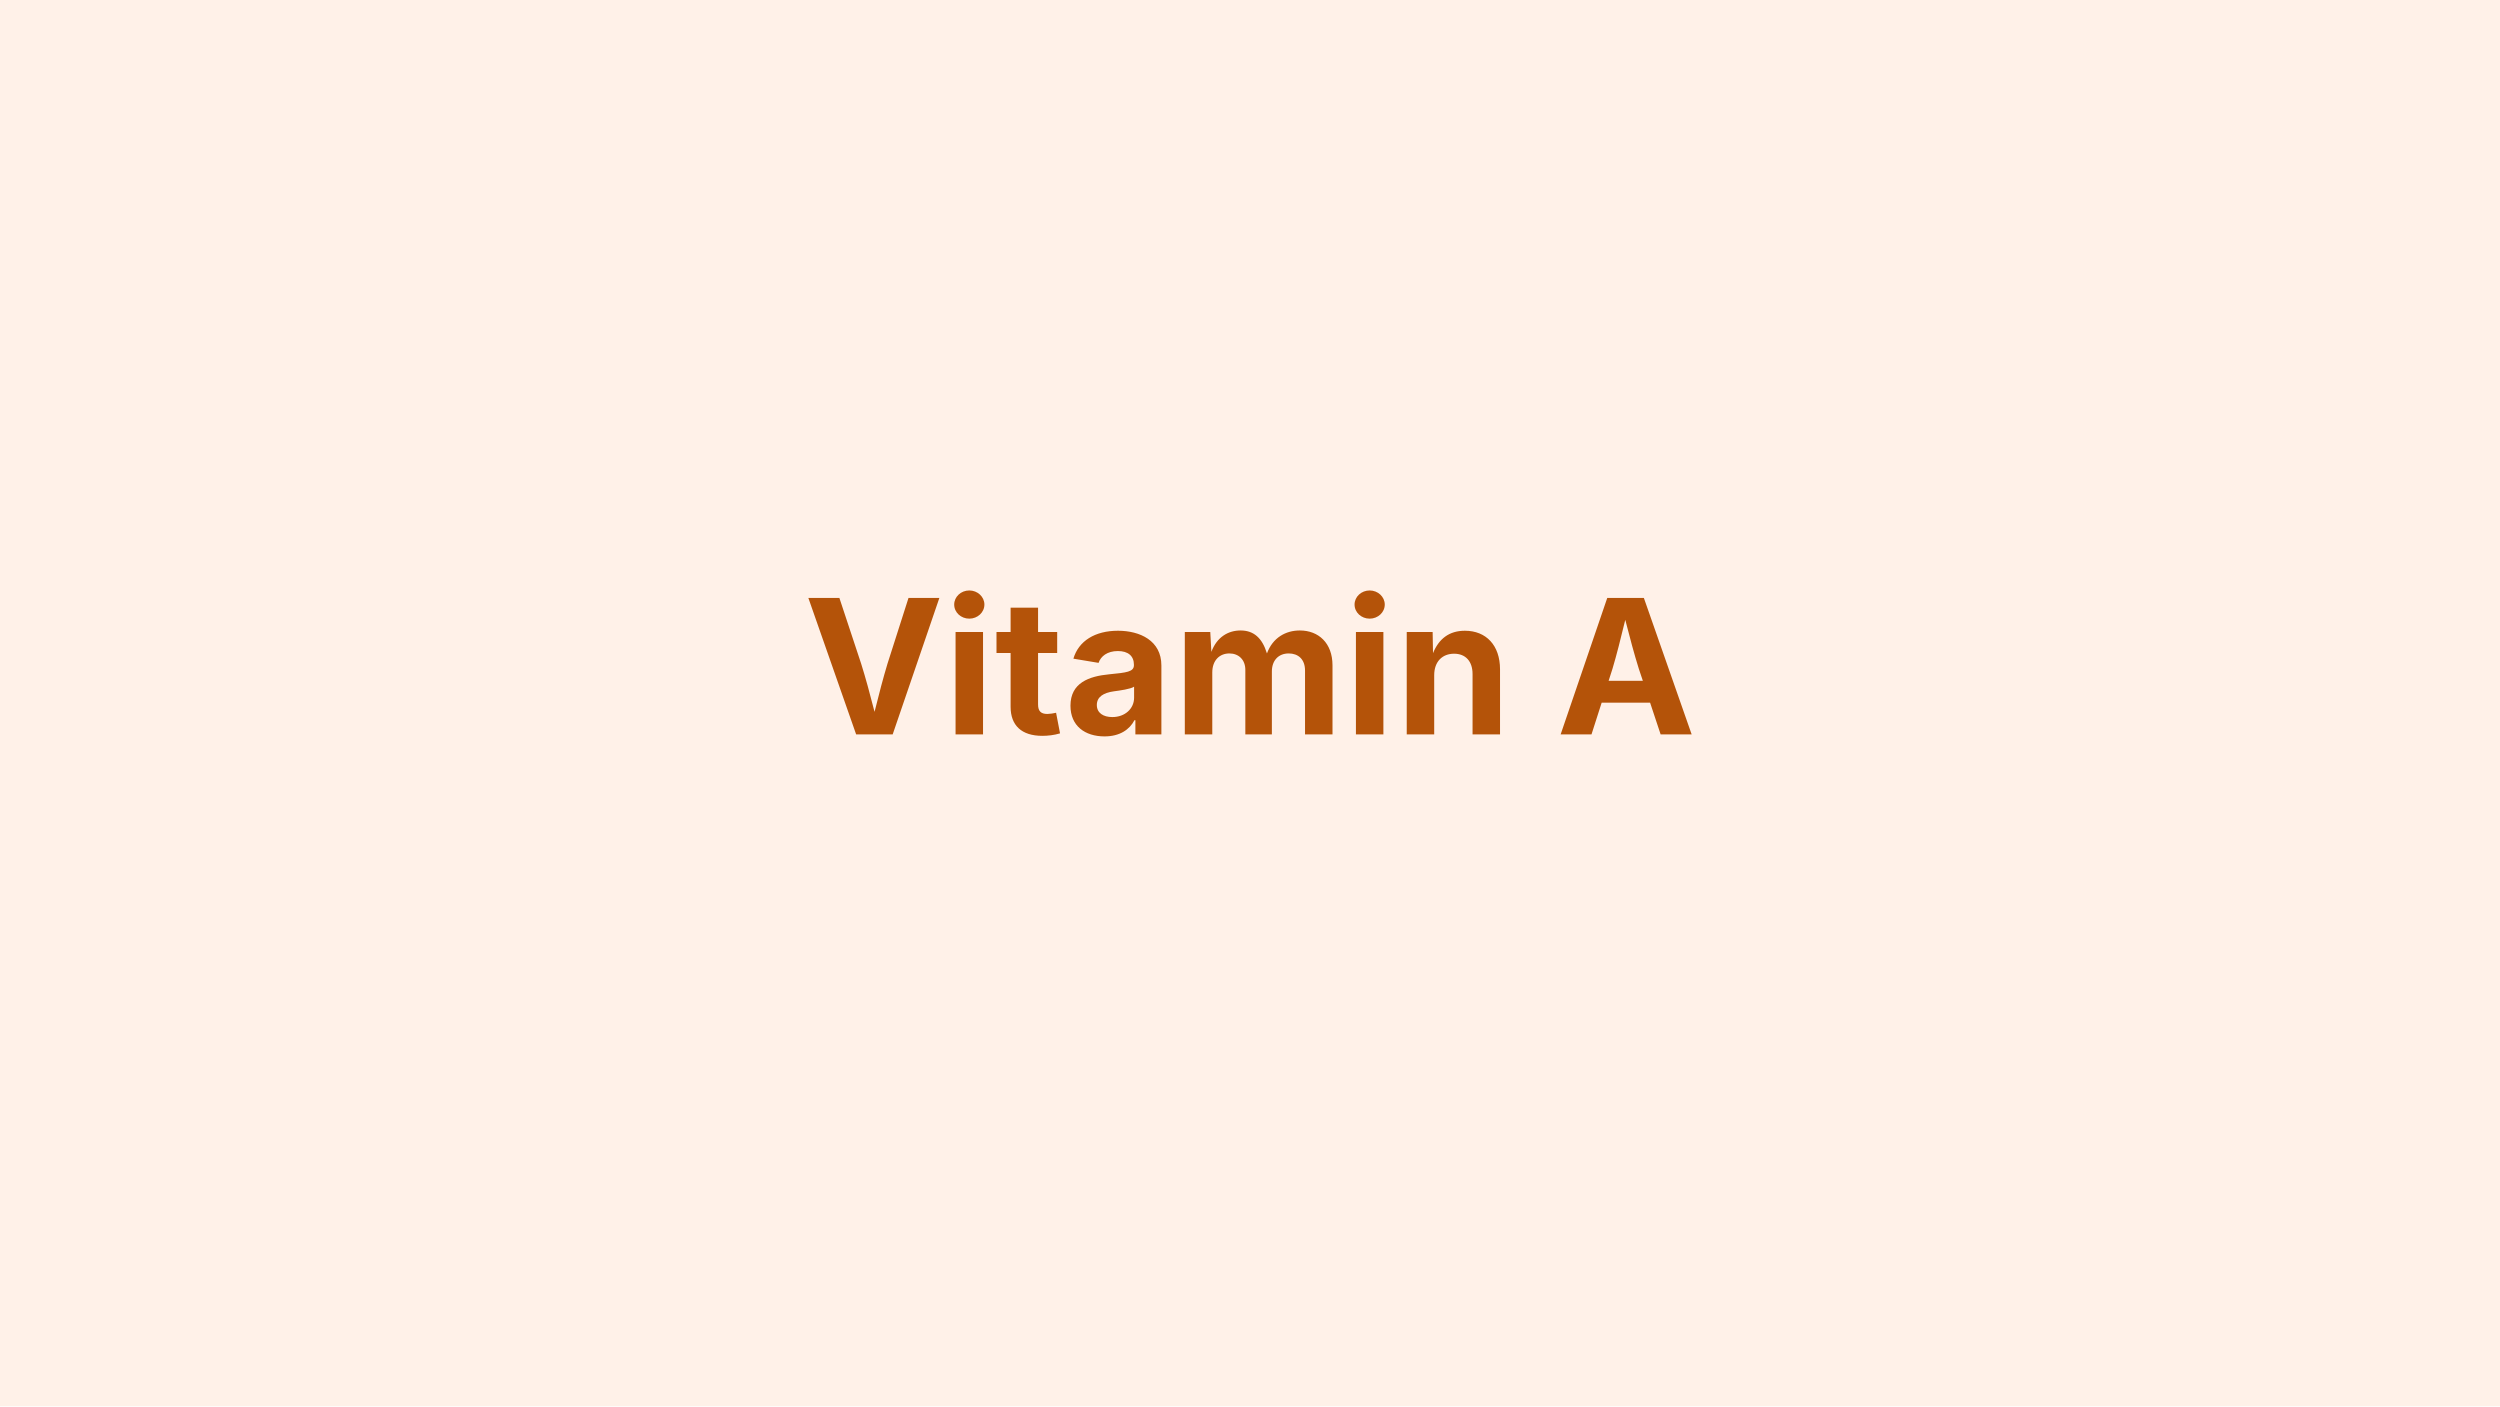
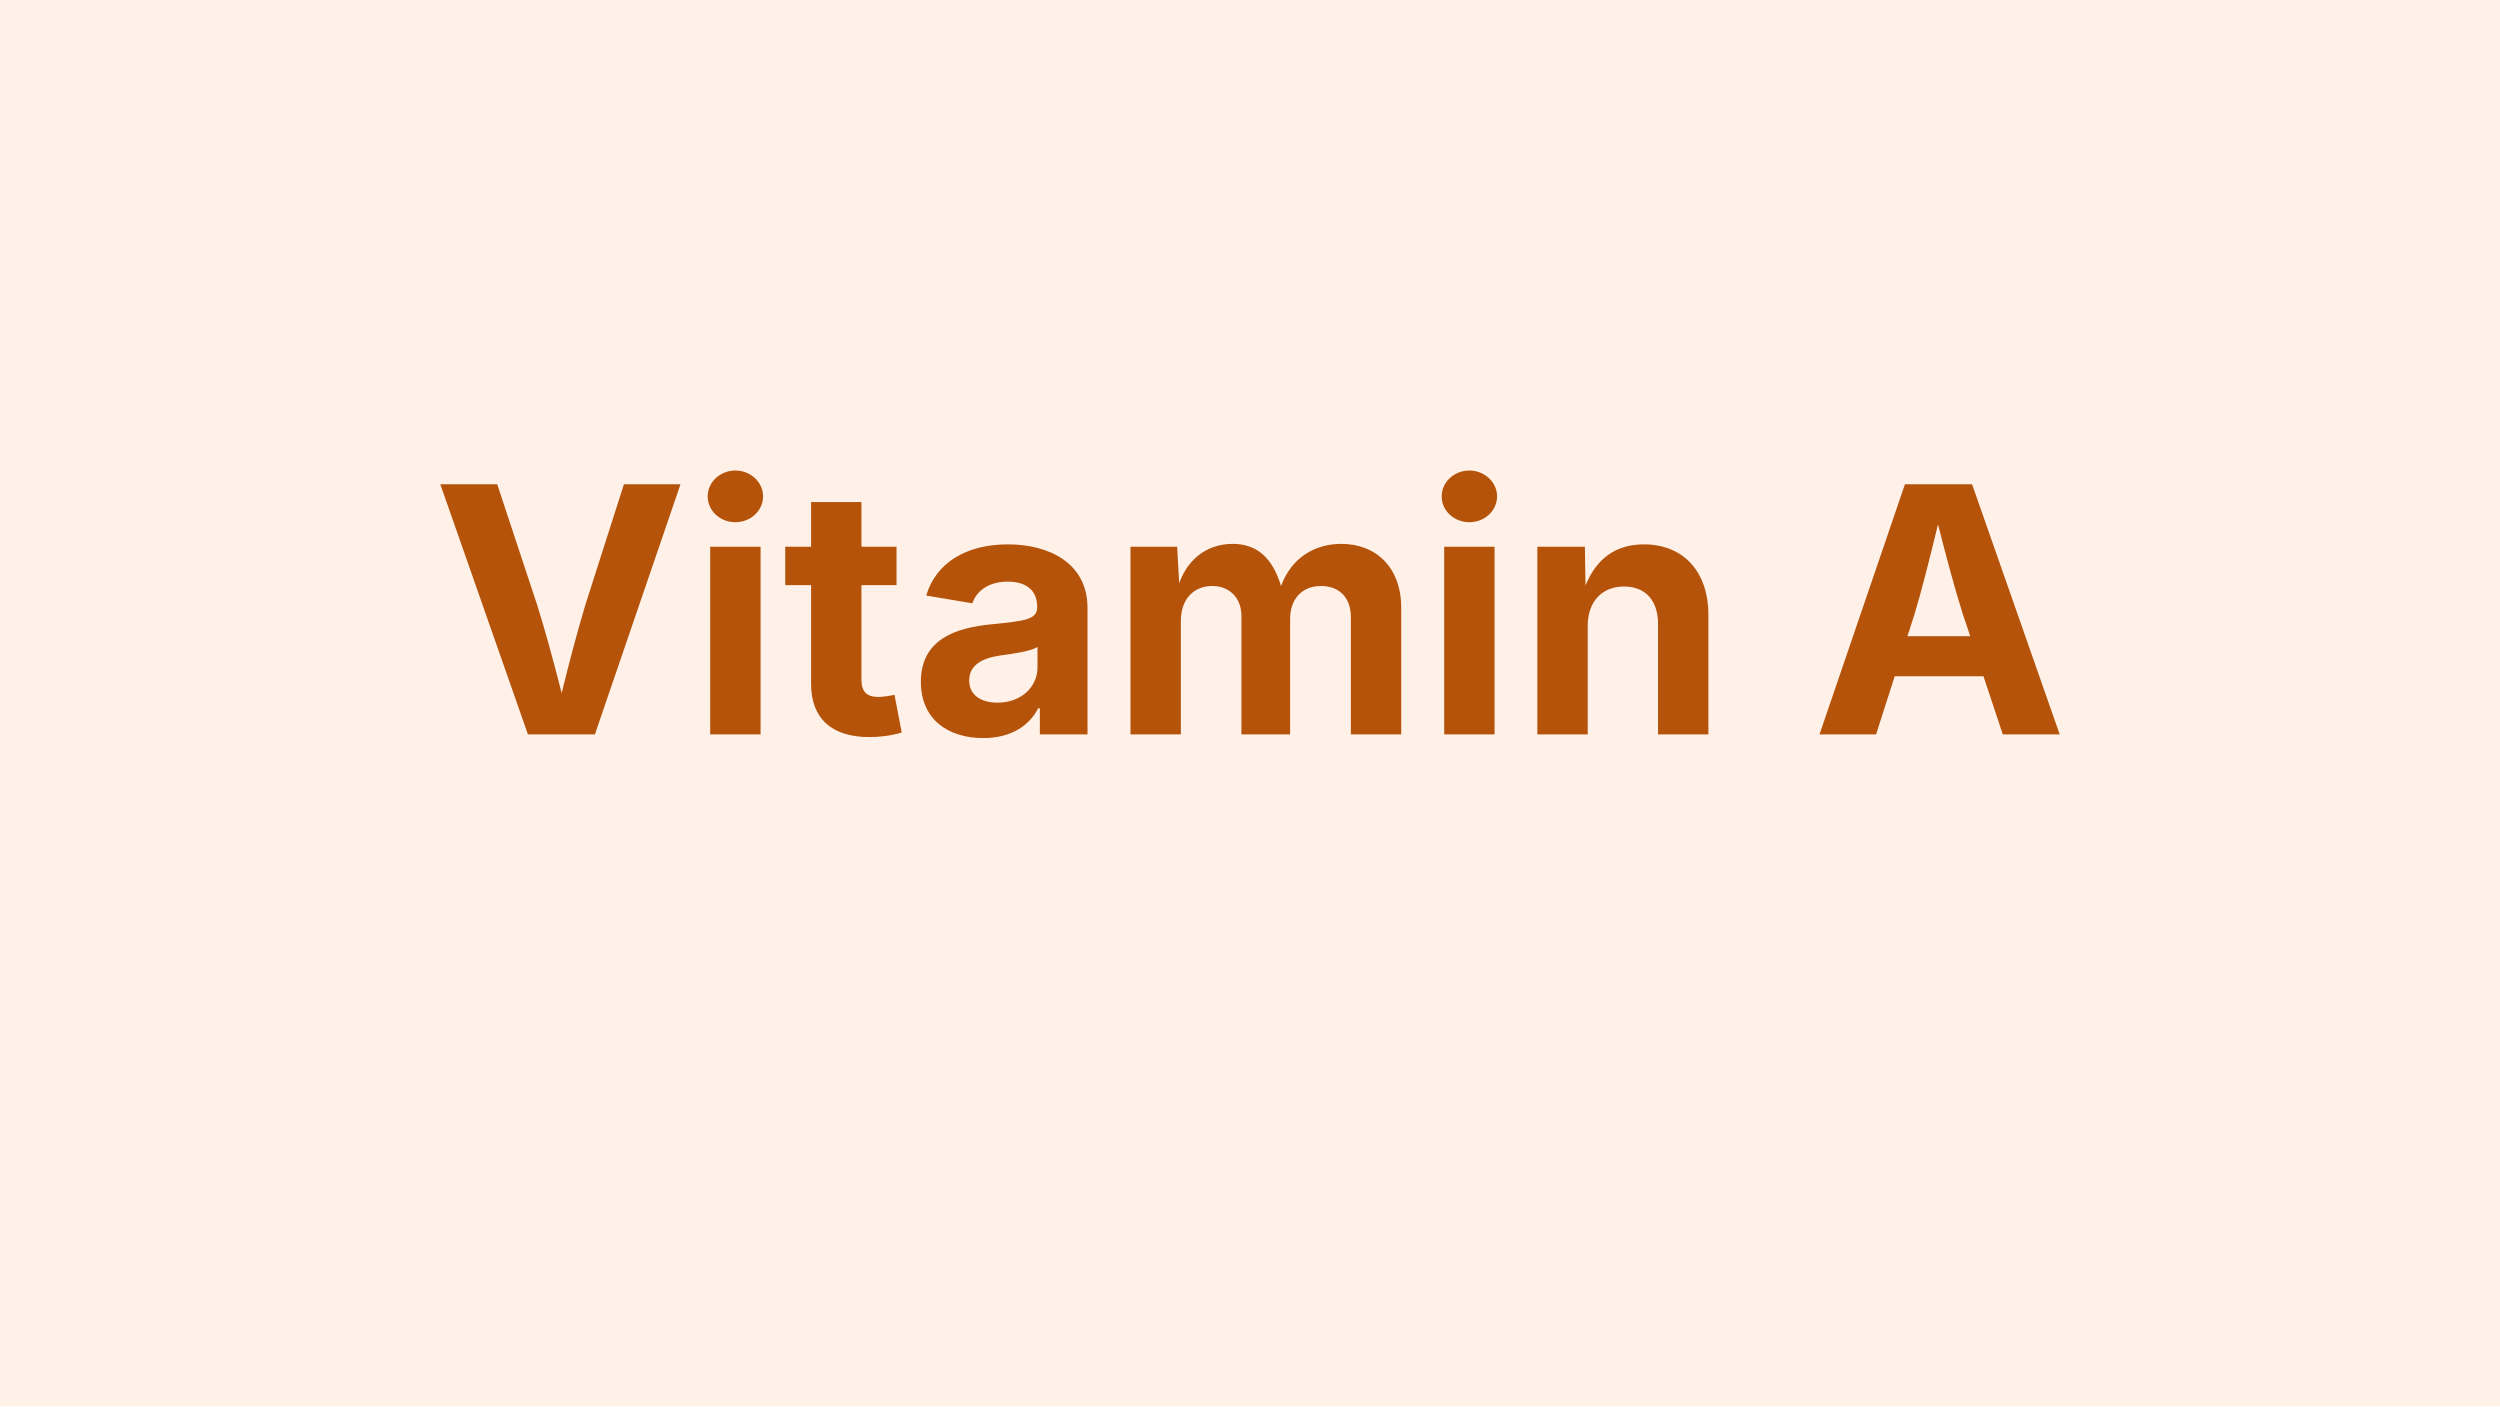
<svg xmlns="http://www.w3.org/2000/svg" viewBox="0 0 1600 900" role="img" aria-label="Vitamin A">
  <rect width="1600" height="900" fill="#FFF1E8" />
-   <text x="800" y="470" text-anchor="middle" fill="#B45309" font-family="Noto Sans TC, Inter, Arial, sans-serif" font-size="120" font-weight="700">Vitamin A</text>
+   <text x="800" y="470" text-anchor="middle" fill="#B45309" font-family="Noto Sans TC, Inter, Arial, sans-serif" font-size="220" font-weight="700">Vitamin A</text>
</svg>
